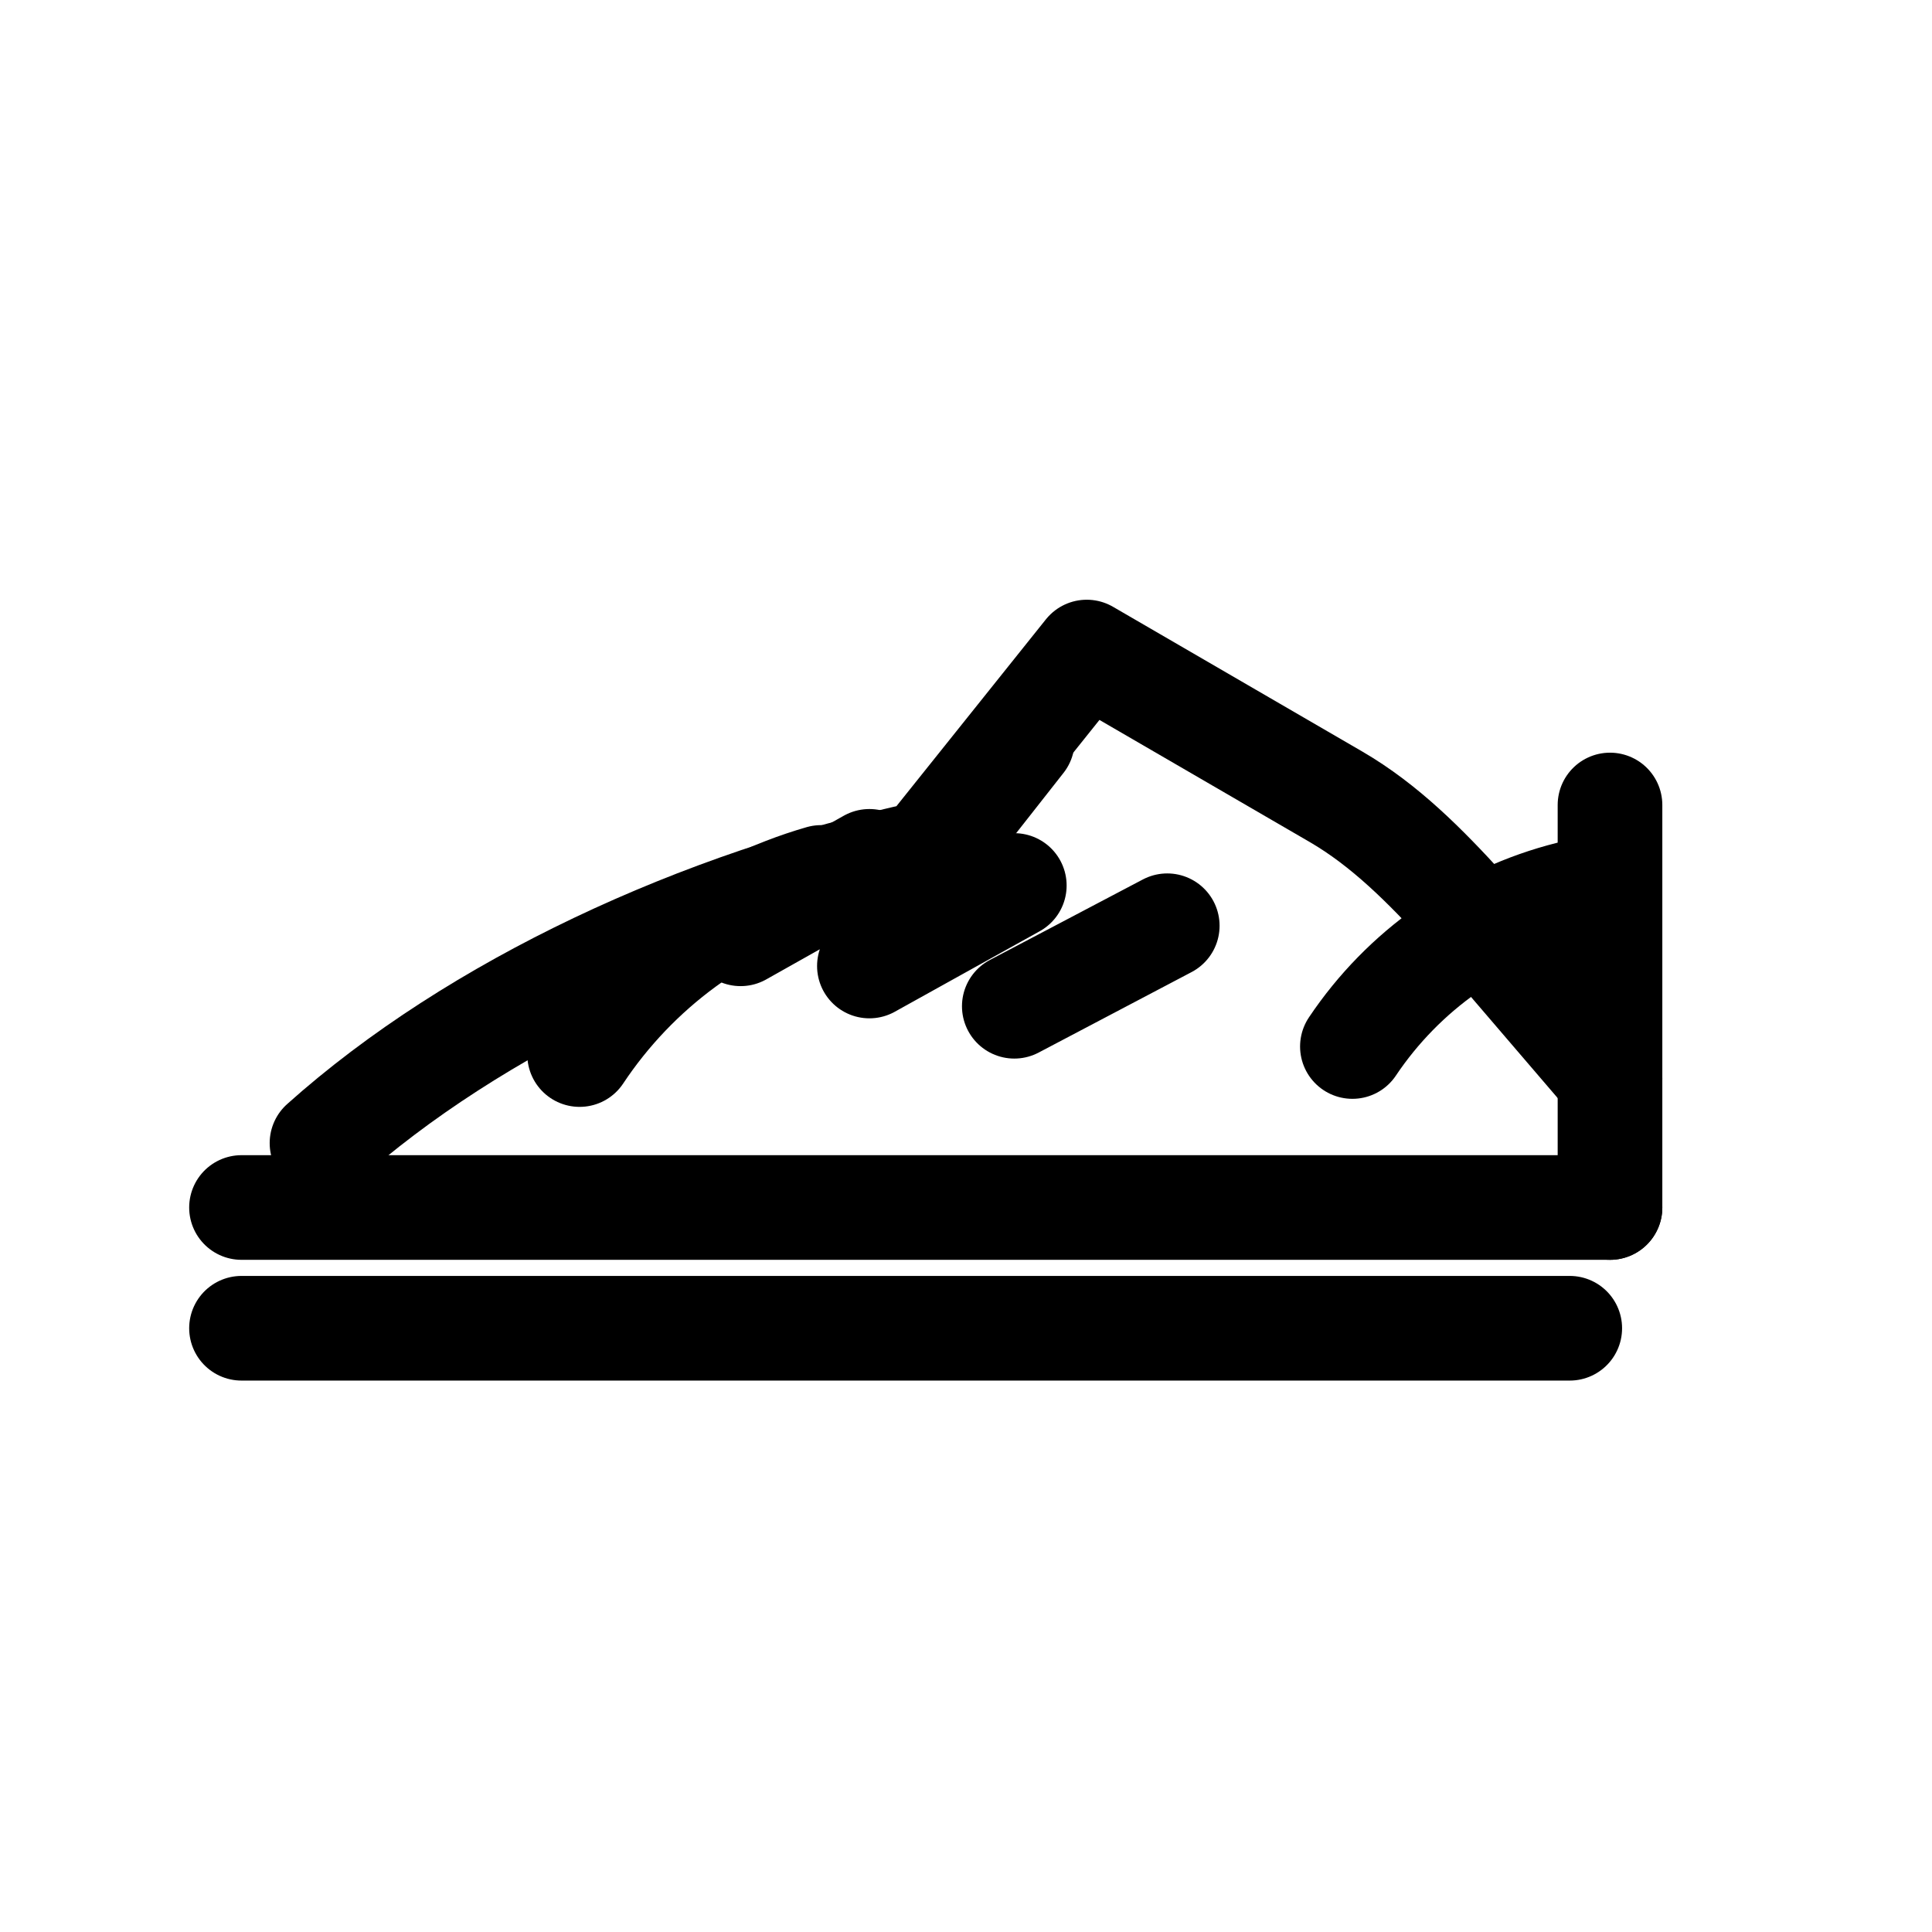
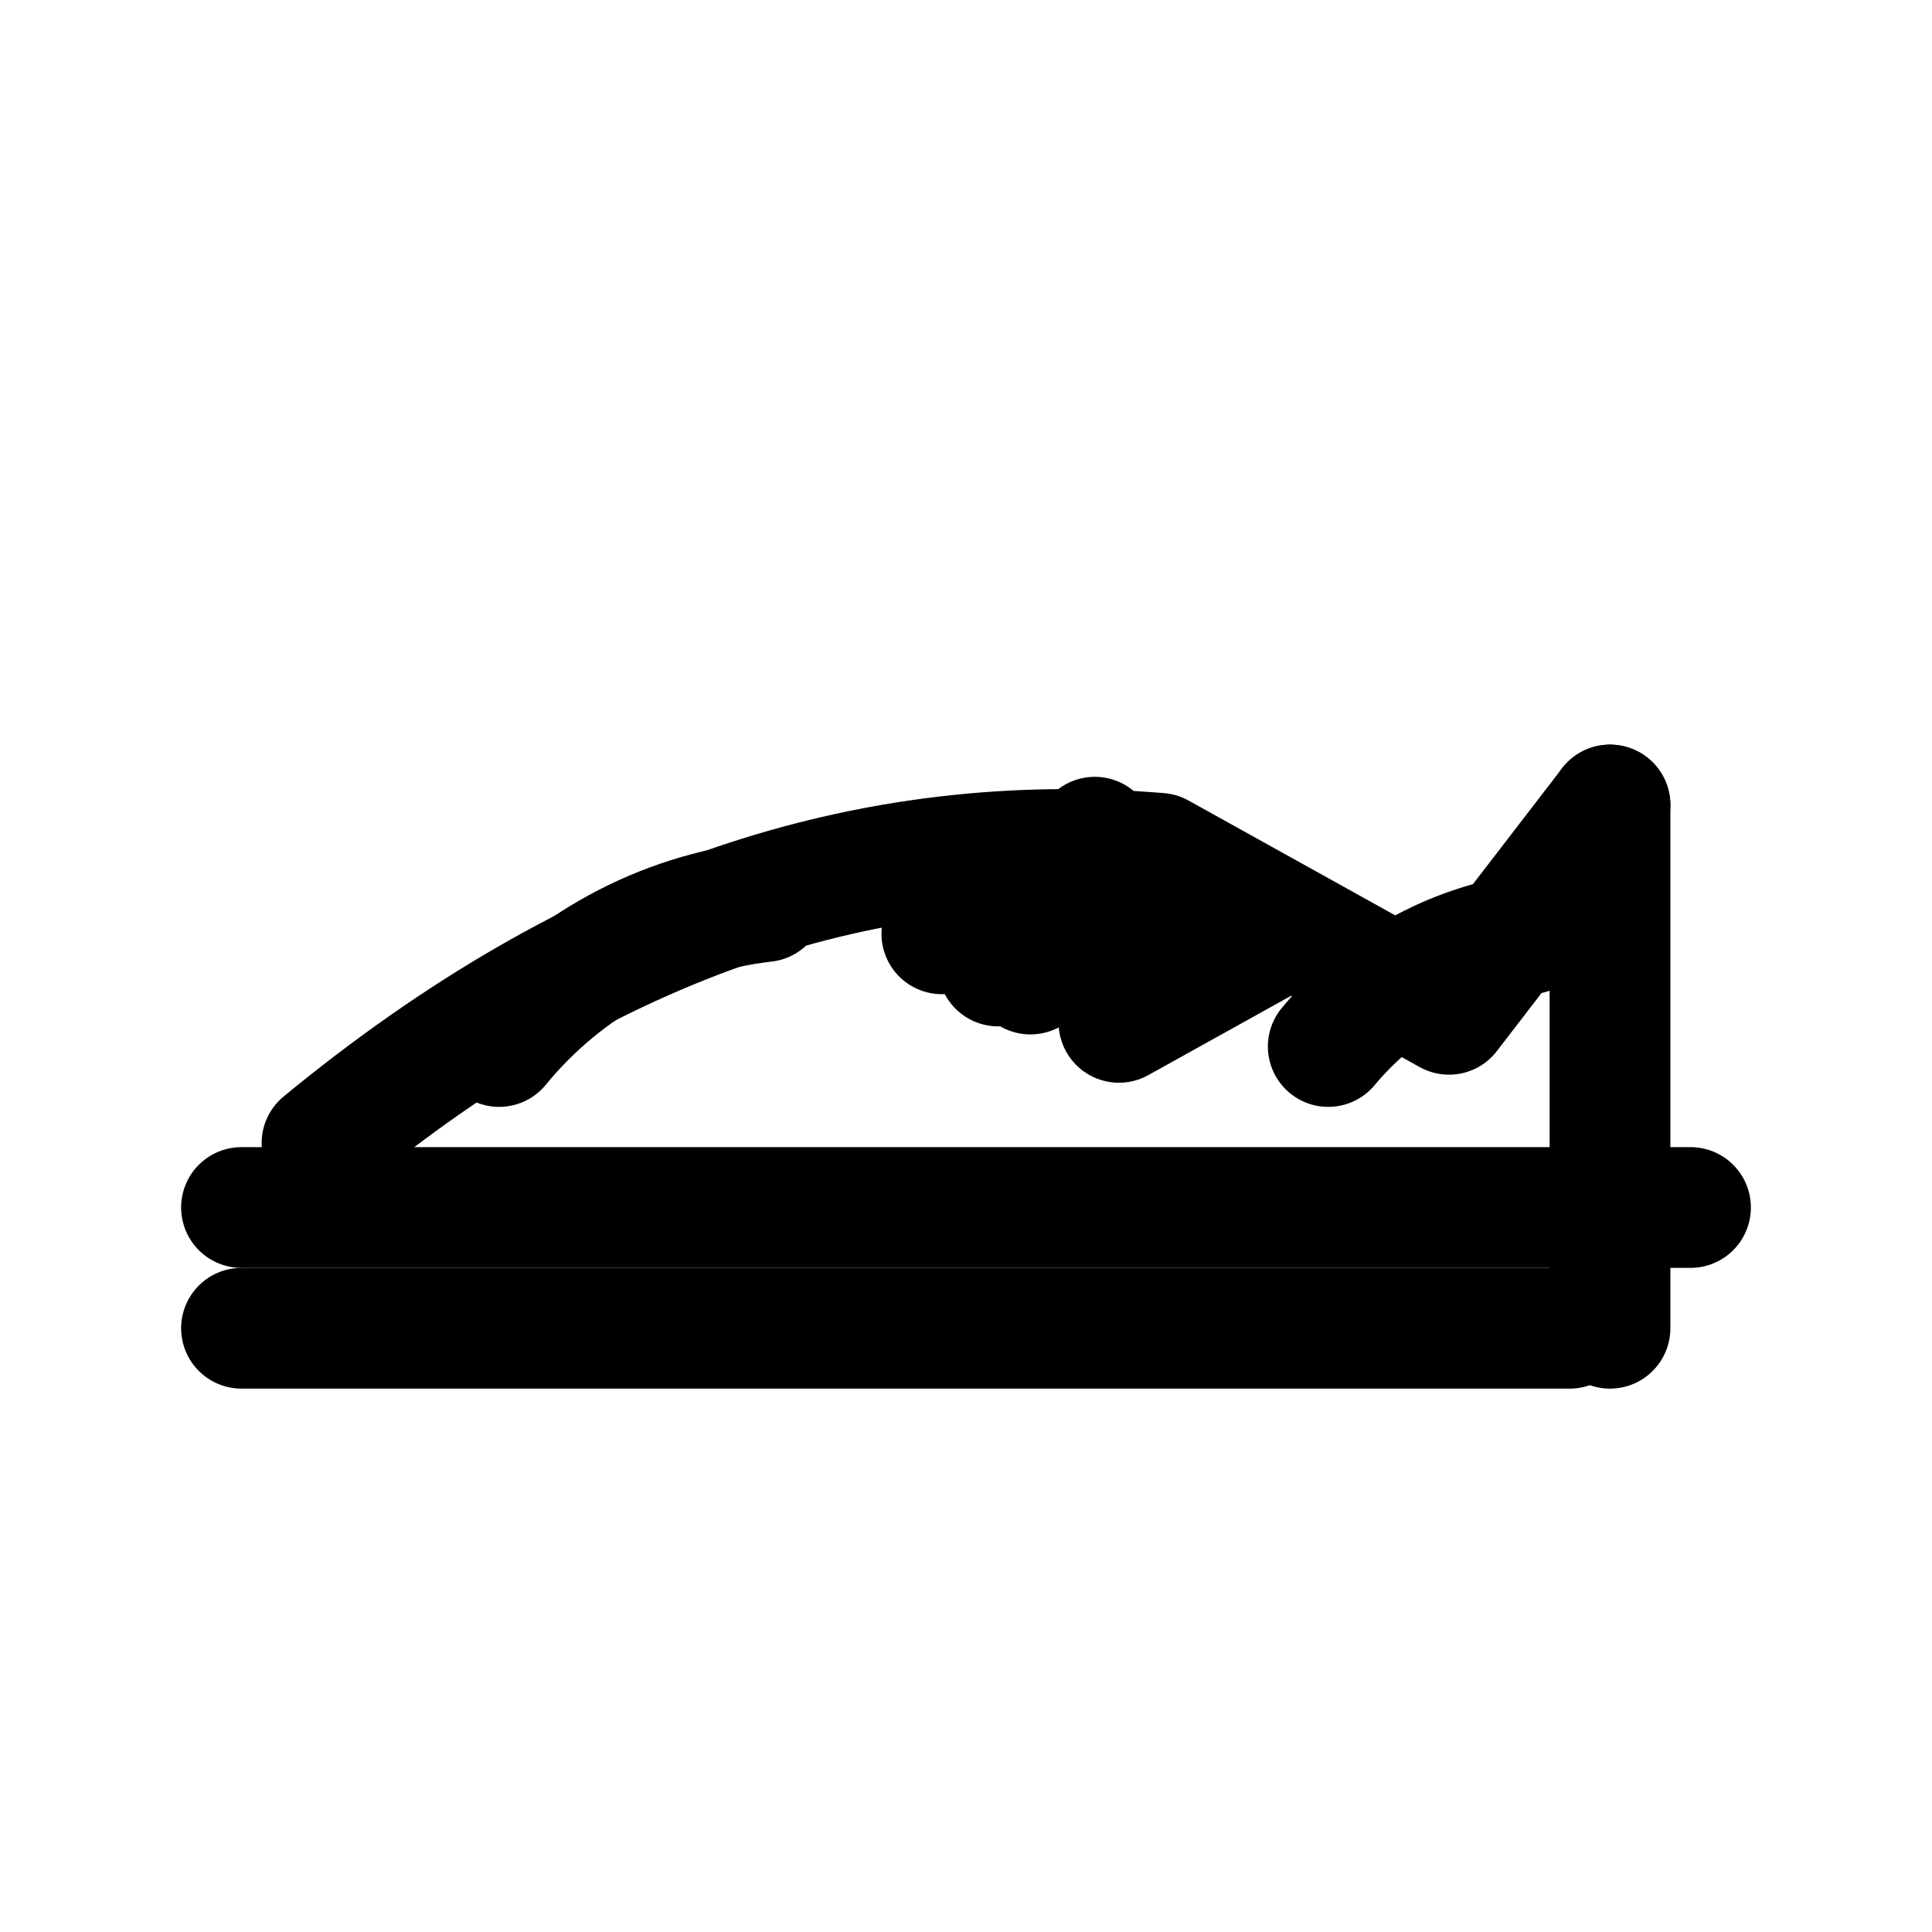
<svg xmlns="http://www.w3.org/2000/svg" viewBox="0 0 24 24" width="24" height="24">
-   <g fill="none" stroke="currentColor" stroke-width="1.3" stroke-linecap="round" stroke-linejoin="round">
-     <path d="M20 10V15" />
-     <path d="M4 14.2c1.9-1.7 4.7-3 7.5-3.6l2-2.5 3.1 1.8c.6.35 1.1.85 1.6 1.4l1.8 2.1" />
-     <path d="M12.7 9.2l-1.1 1.4" />
-     <path d="M14.5 11.5l-1.9 1M12.6 11l-1.8 1M10.8 10.7l-1.6.9" />
-     <path d="M7.2 13.1a5.4 5.4 0 0 1 3-2.2" />
-     <path d="M16.8 13a4.6 4.6 0 0 1 2.7-1.9" />
-     <path d="M3 15h17" />
+   <g fill="none" stroke="currentColor" stroke-width="1.5" stroke-linecap="round" stroke-linejoin="round">
+     <path d="M20 10V16.5" />
+     <path d="M4 14.2              C7.4 11.4 10.8 10.3 14.4 10.6              L18 12.6              L20 10" />
+     <path d="M13.6 10.4l-1.2 1.6" />
+     <path d="M15.7 11.7l-1.8 1" />
+     <path d="M14.5 11.2l-1.7 0.9" />
+     <path d="M13.3 10.8l-1.6 0.8" />
+     <path d="M6.2 13              A5 5 0 0 1 9.5 11.2" />
+     <path d="M16.5 13              A4 4 0 0 1 19 11.6" />
+     <path d="M3 15H21" />
    <path d="M3 16.5H19.5" />
  </g>
</svg>
